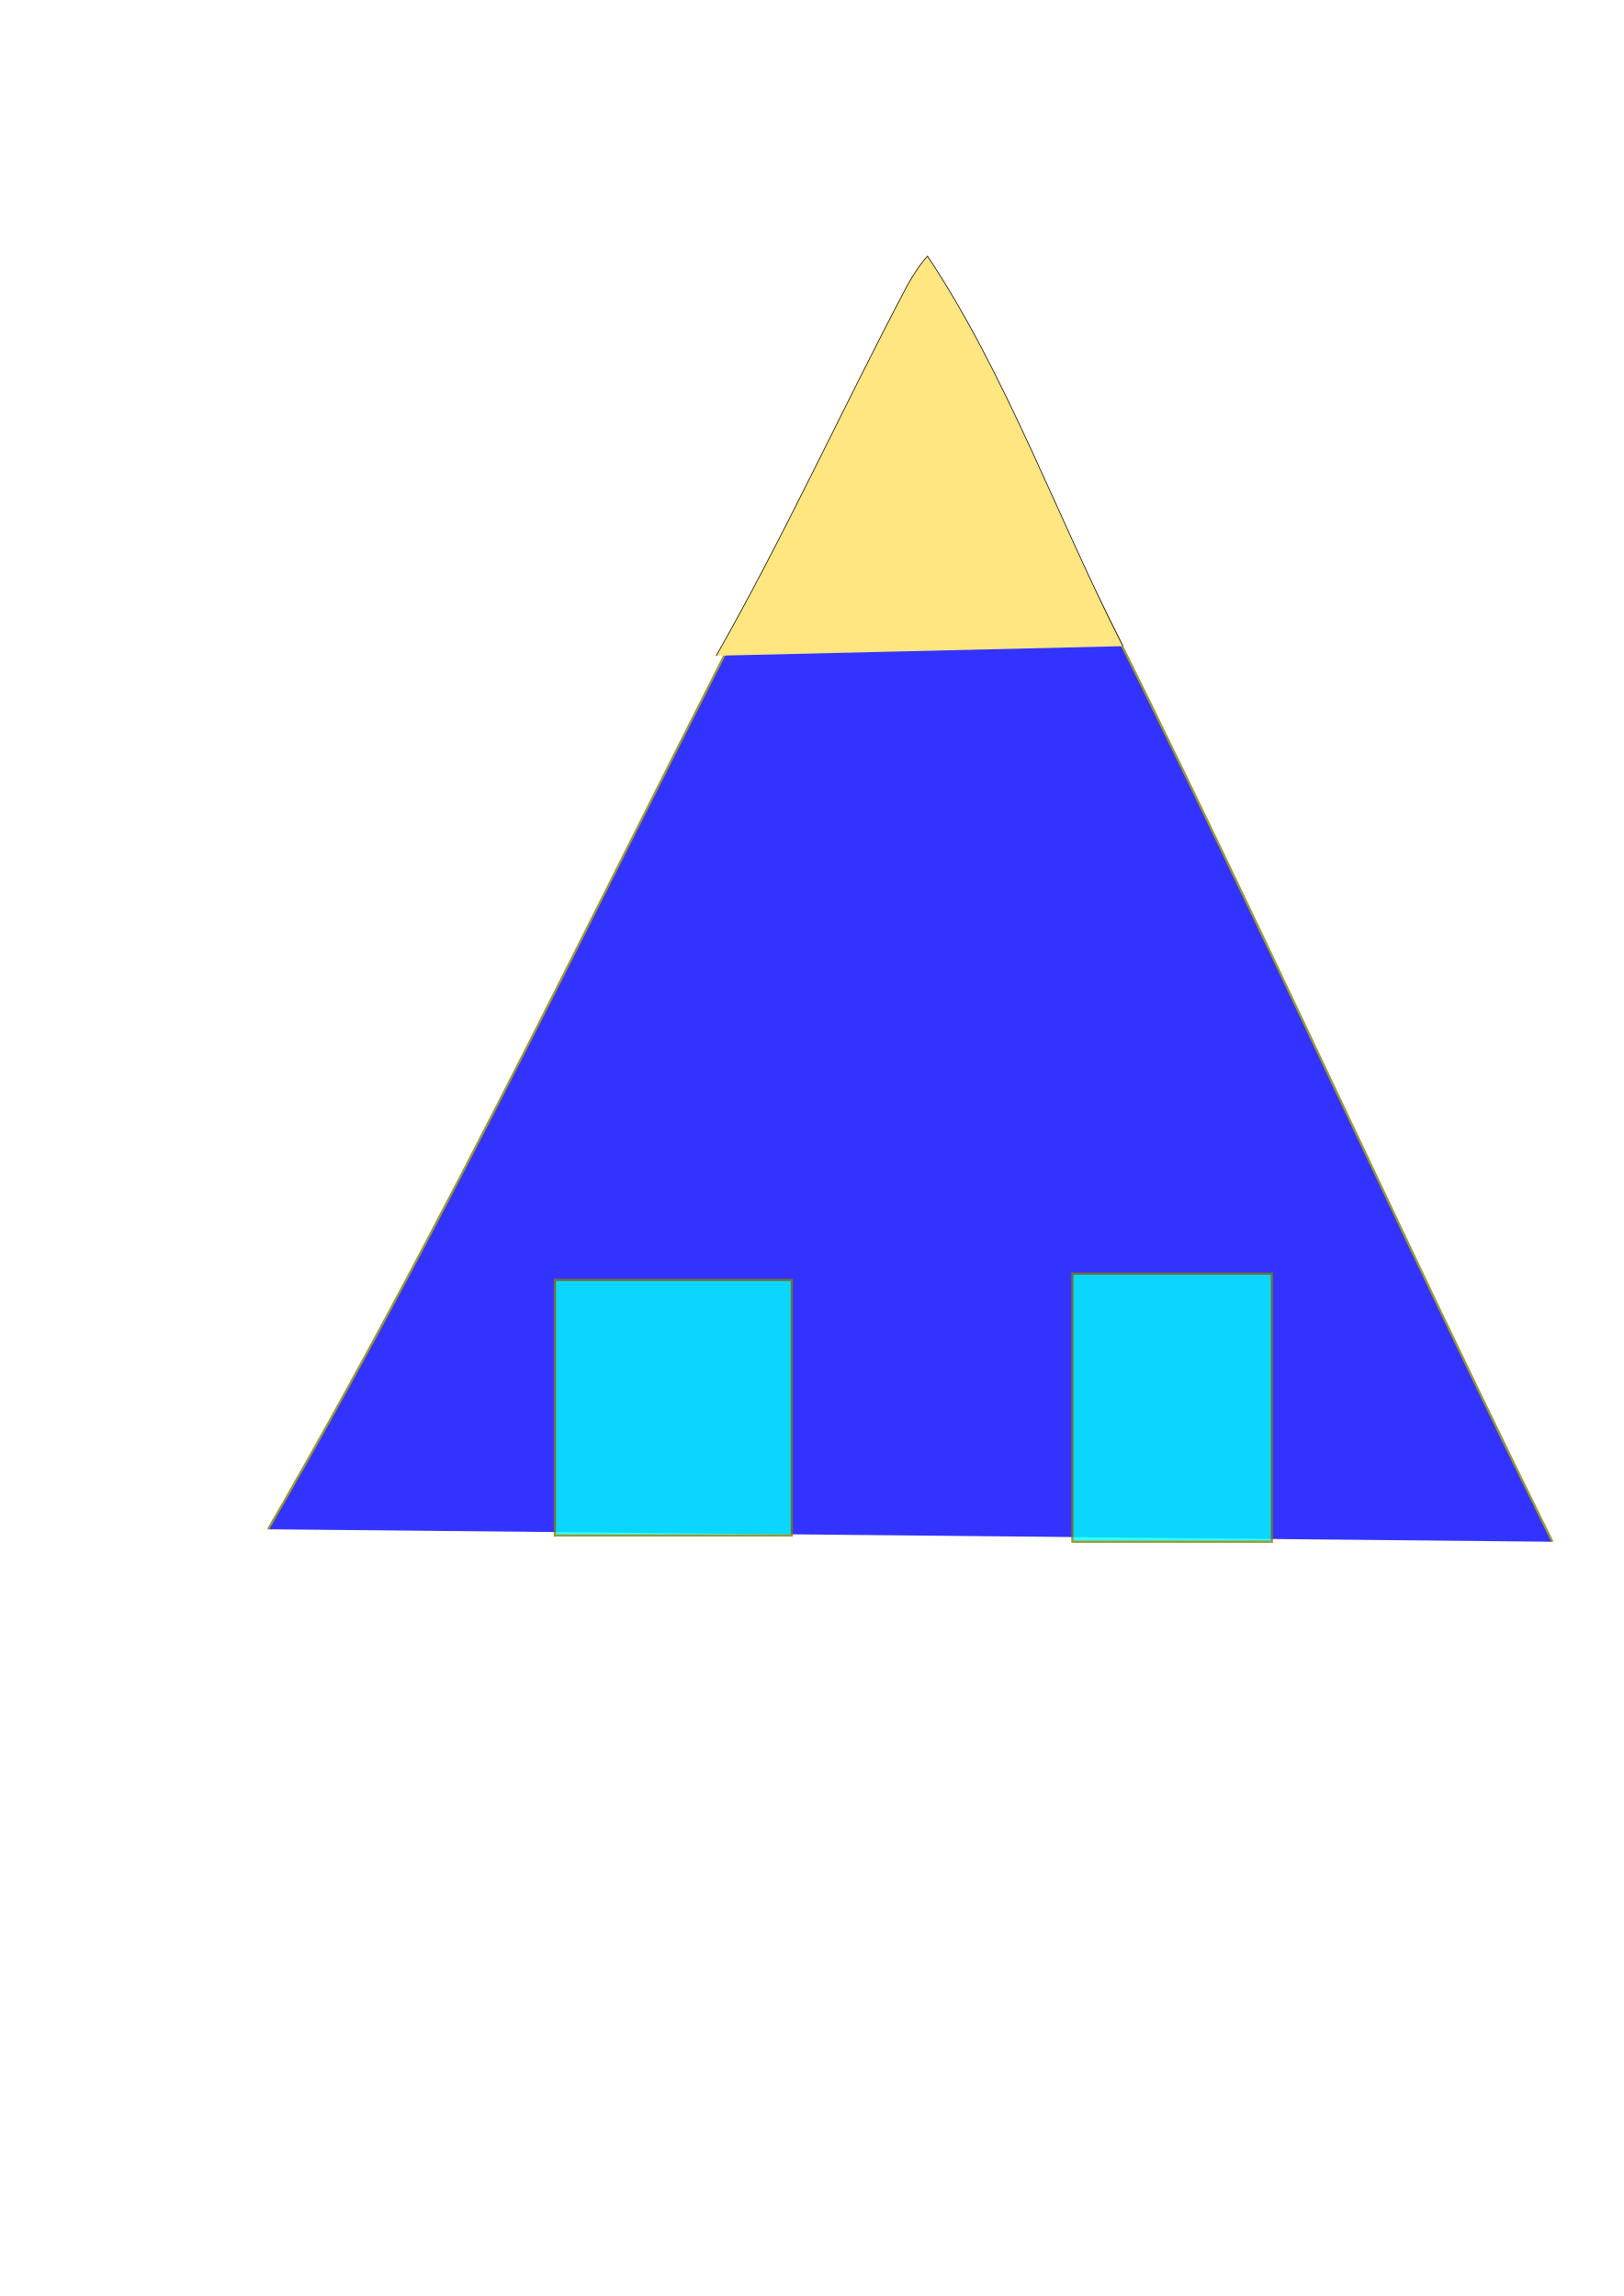
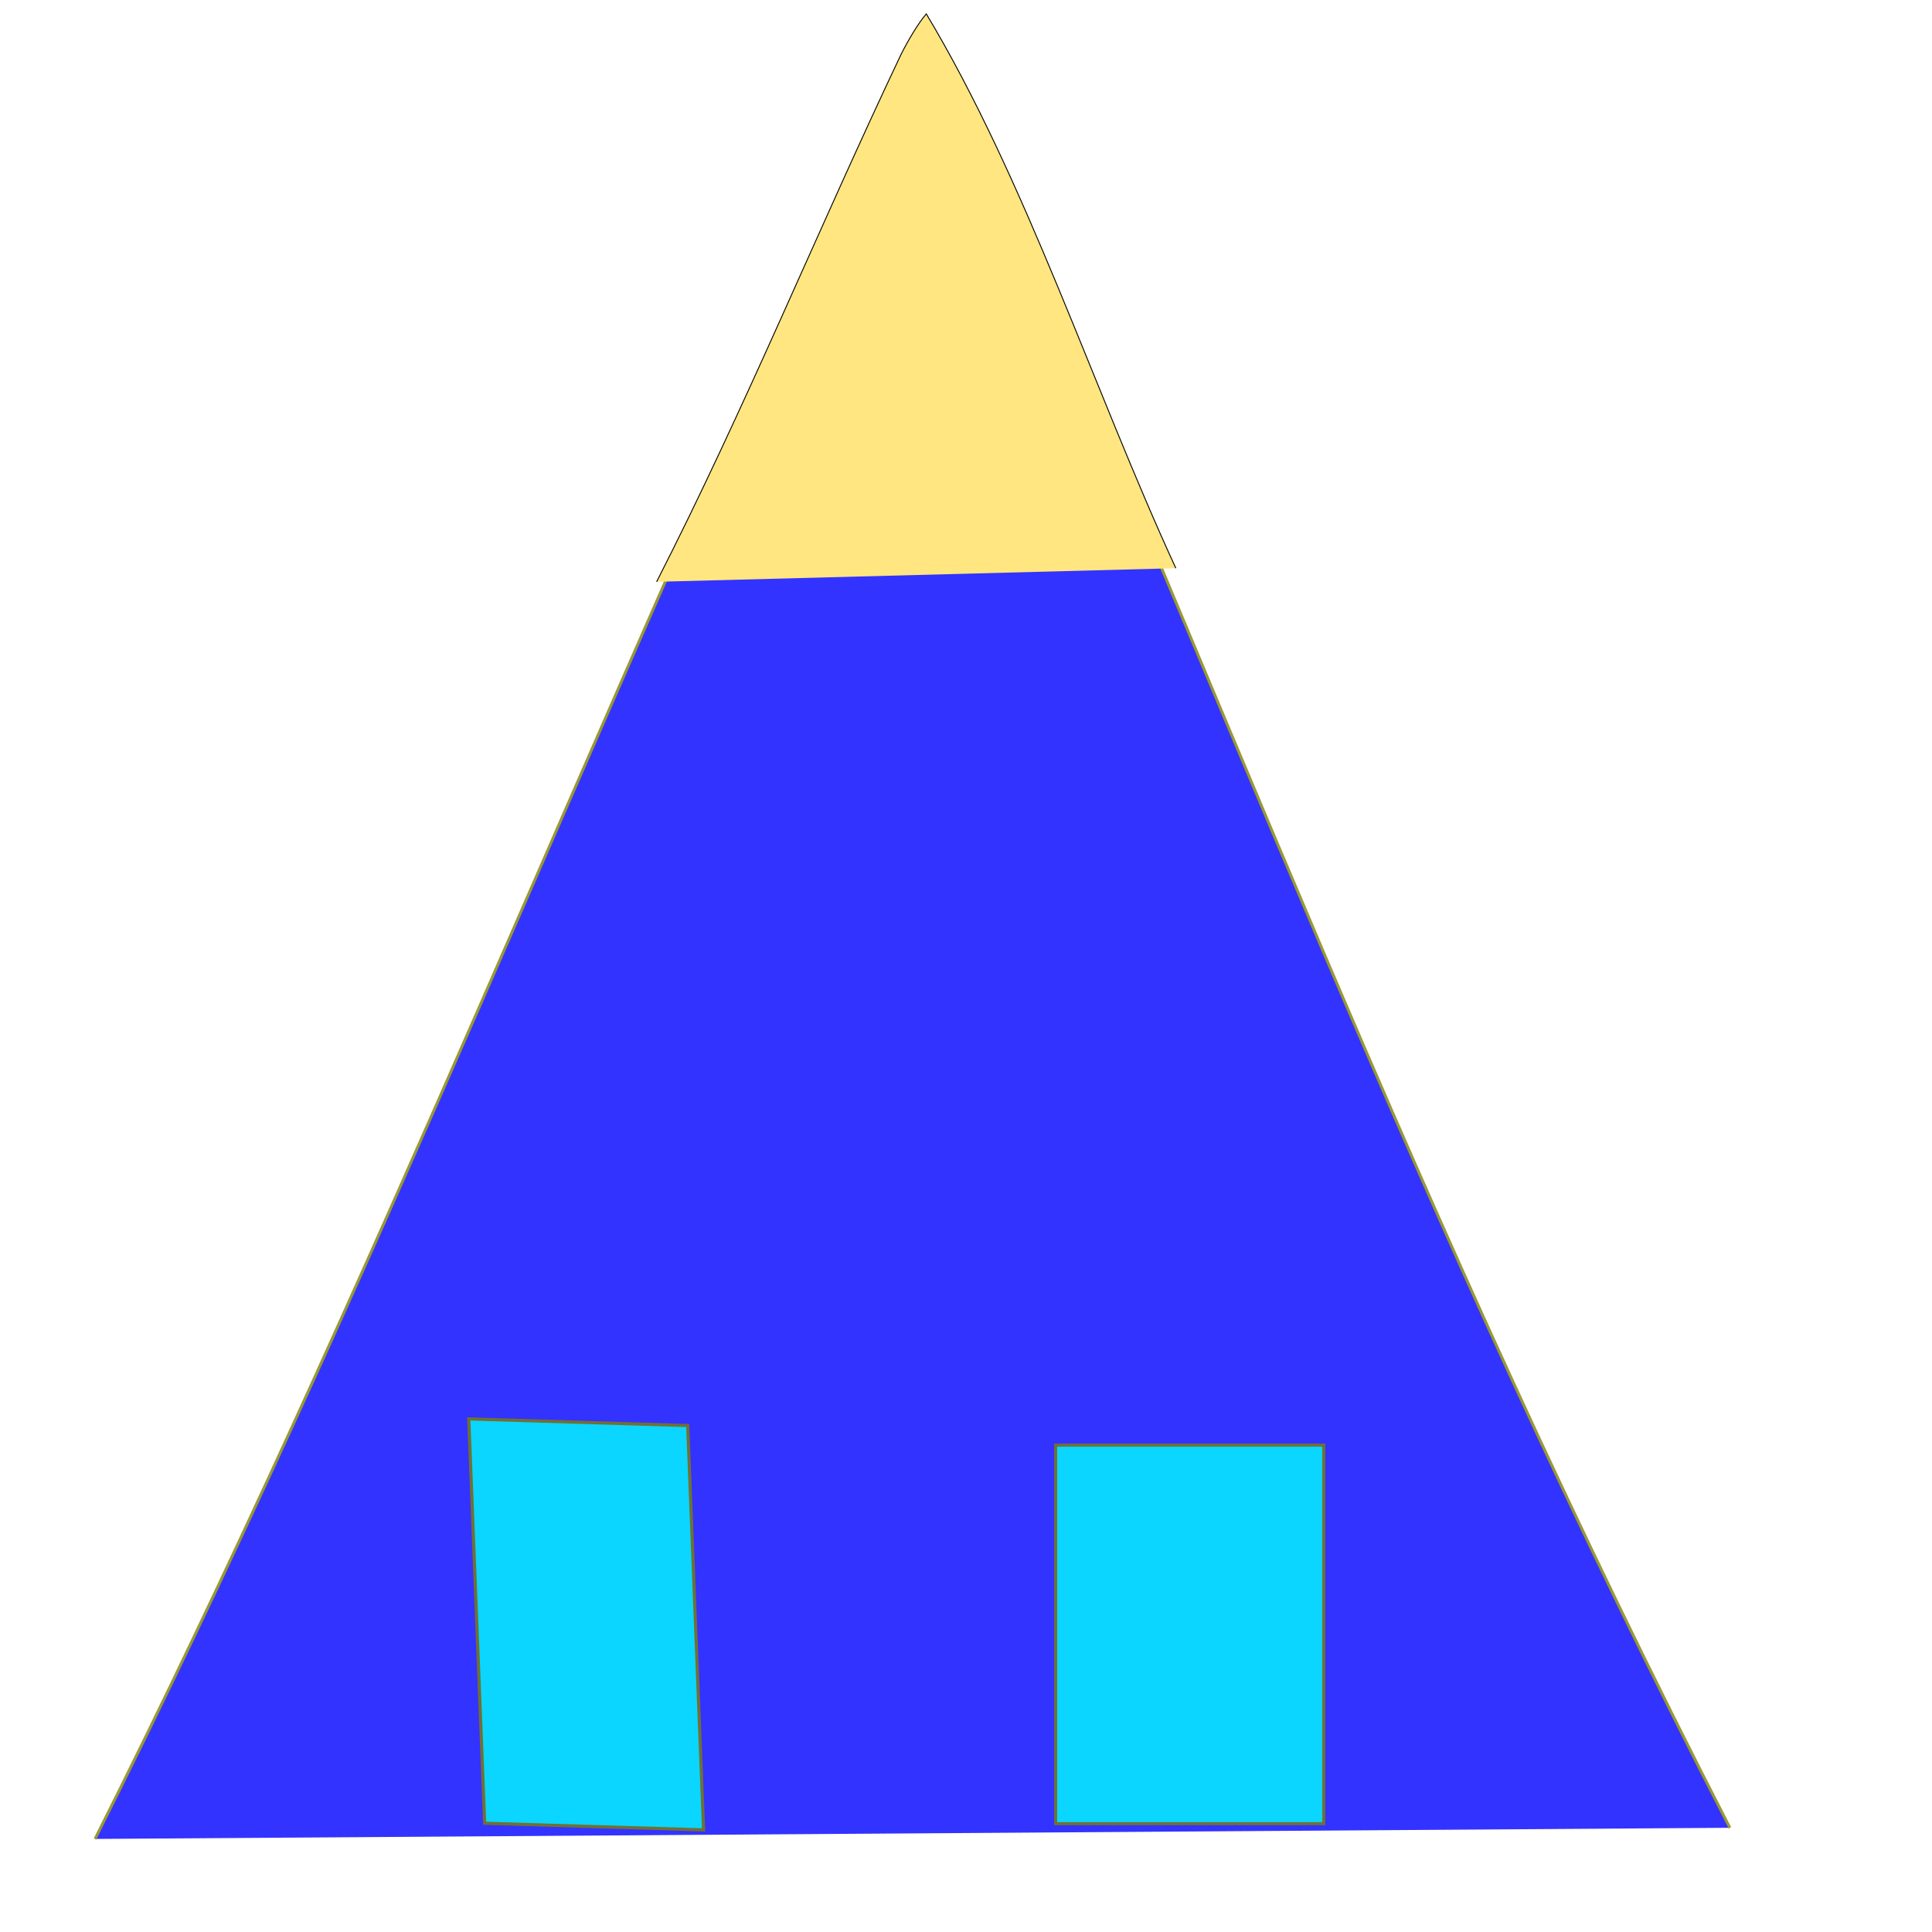
- <svg xmlns="http://www.w3.org/2000/svg" width="744.094" height="1052.362" id="svg2393">
-   <defs id="defs2395">
+ <svg xmlns="http://www.w3.org/2000/svg" width="100" height="100" id="svg2" version="1.0">
+   <defs id="defs4">
    </defs>
  <g id="layer1">
-     <path style="opacity:0.8;fill:#0000ff;stroke:#808000" d="M 122.857,700.934 C 222.408,529.044 305.628,345.213 400,169.505 C 407.931,155.626 419.201,138.875 428.571,129.505 C 542.142,341.49 617.927,517.711 711.429,706.648" id="path2405" />
-     <rect style="opacity:0.8;fill:#00ffff;stroke:#808000" id="rect2413" width="108.571" height="117.143" x="254.286" y="586.648" />
-     <rect style="opacity:0.8;fill:#00ffff;stroke:#808000" id="rect2415" width="91.429" height="122.857" x="491.429" y="583.791" />
-     <path id="path2417" d="M 328.228,300.555 C 359.756,245.03 386.112,187.038 415.999,130.439 C 418.511,125.958 422.08,120.513 425.048,117.401 C 461.016,171.322 485.017,238.395 514.629,296.164" style="opacity:1;fill:#ffe680;fill-opacity:1;stroke:#000000;stroke-width:0.314;stroke-opacity:1" />
+     <g id="g2481" transform="matrix(0.1415187,0,0,0.1610201,16.2391,35.3634)">
+       <g id="g2478">
+         <path style="opacity:0.8;fill:#0000ff;stroke:#808000;stroke-width:1.009" d="M -79.996,371.506 C 19.867,197.066 103.348,10.508 198.016,-167.807 C 205.971,-181.892 217.277,-198.891 226.677,-208.401 C 333.448,4.946 402.372,170.753 517.95,367.922" id="path2405" />
+       </g>
+     </g>
+     <rect style="opacity:0.8;fill:#00ffff;stroke:#808000;stroke-width:0.163" id="rect2413" width="11.337" height="20.944" x="21.414" y="72.851" transform="matrix(0.9995417,3.0271198e-2,3.9254549e-2,0.9992292,0,0)" ry="0" />
+     <rect style="opacity:0.8;fill:#00ffff;stroke:#808000;stroke-width:0.156" id="rect2415" width="13.878" height="19.593" x="54.641" y="74.8" />
+     <path id="path2417" d="M 33.986,30.114 C 38.532,21.202 42.332,11.895 46.641,2.81 C 47.003,2.091 47.517,1.217 47.945,0.718 C 53.131,9.372 56.591,20.138 60.86,29.41" style="opacity:1;fill:#ffe680;fill-opacity:1;stroke:#000000;stroke-width:0.048;stroke-opacity:1" />
  </g>
+   <g id="layer2" />
</svg>
